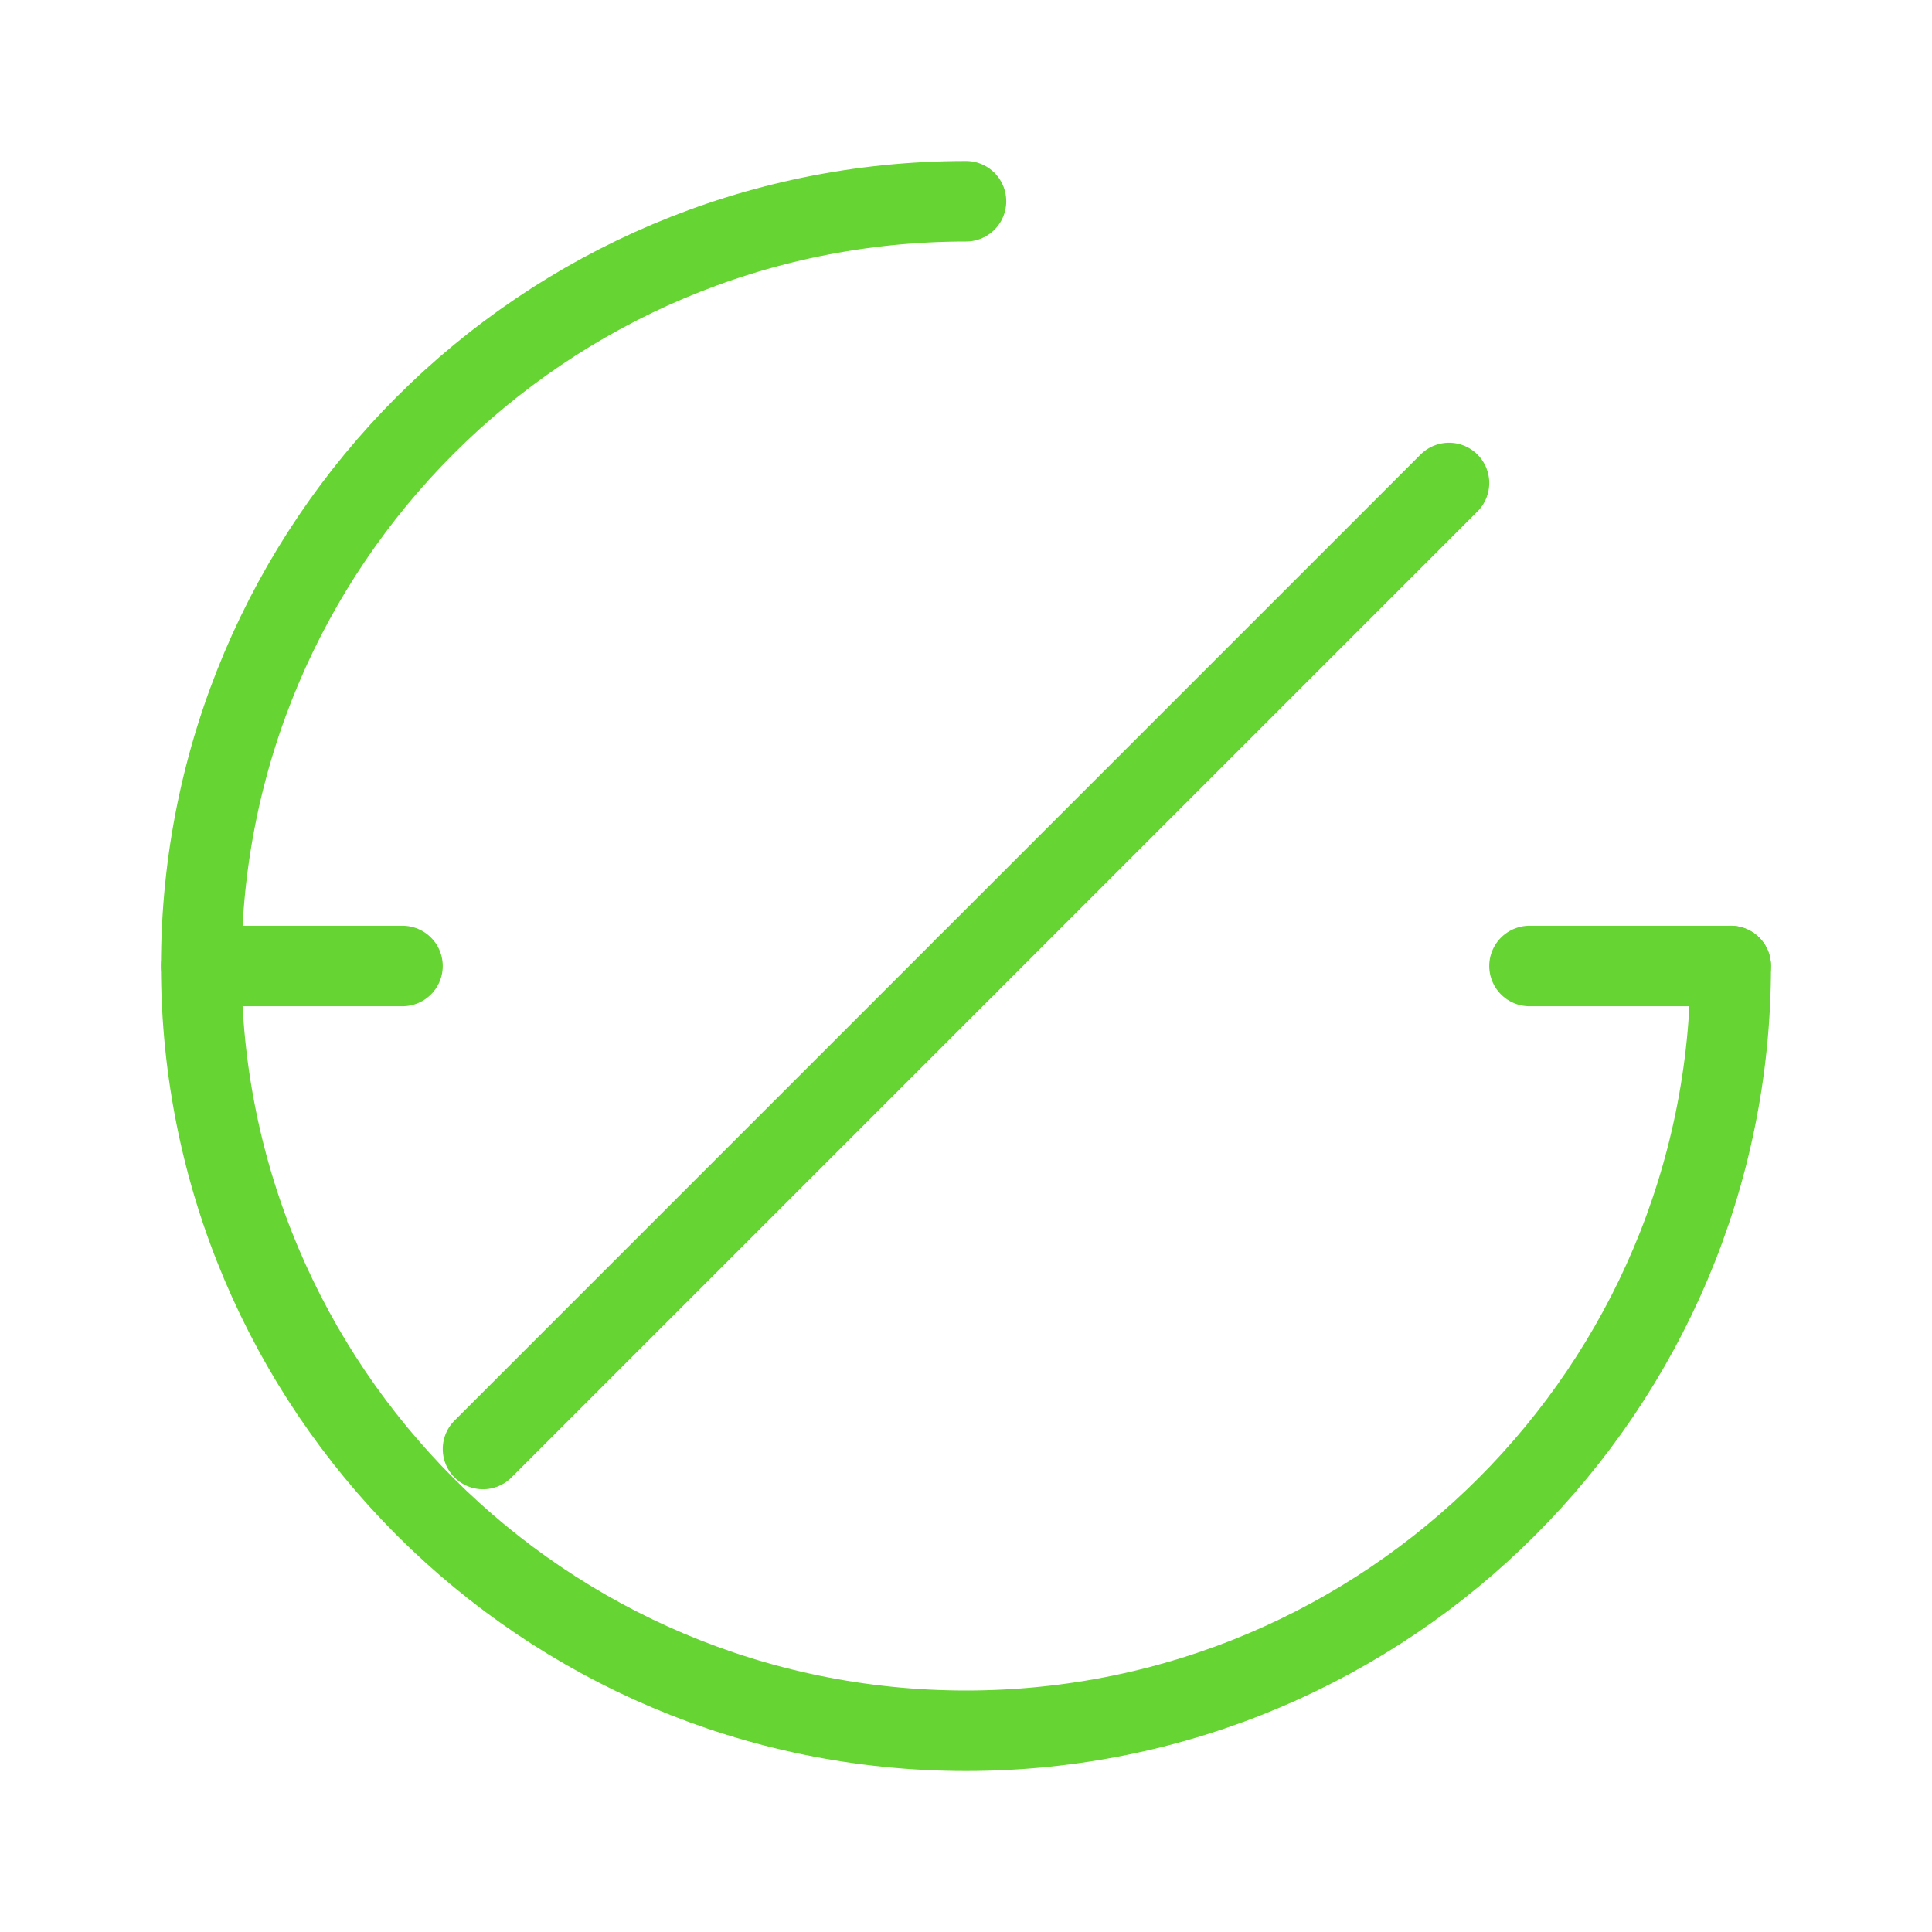
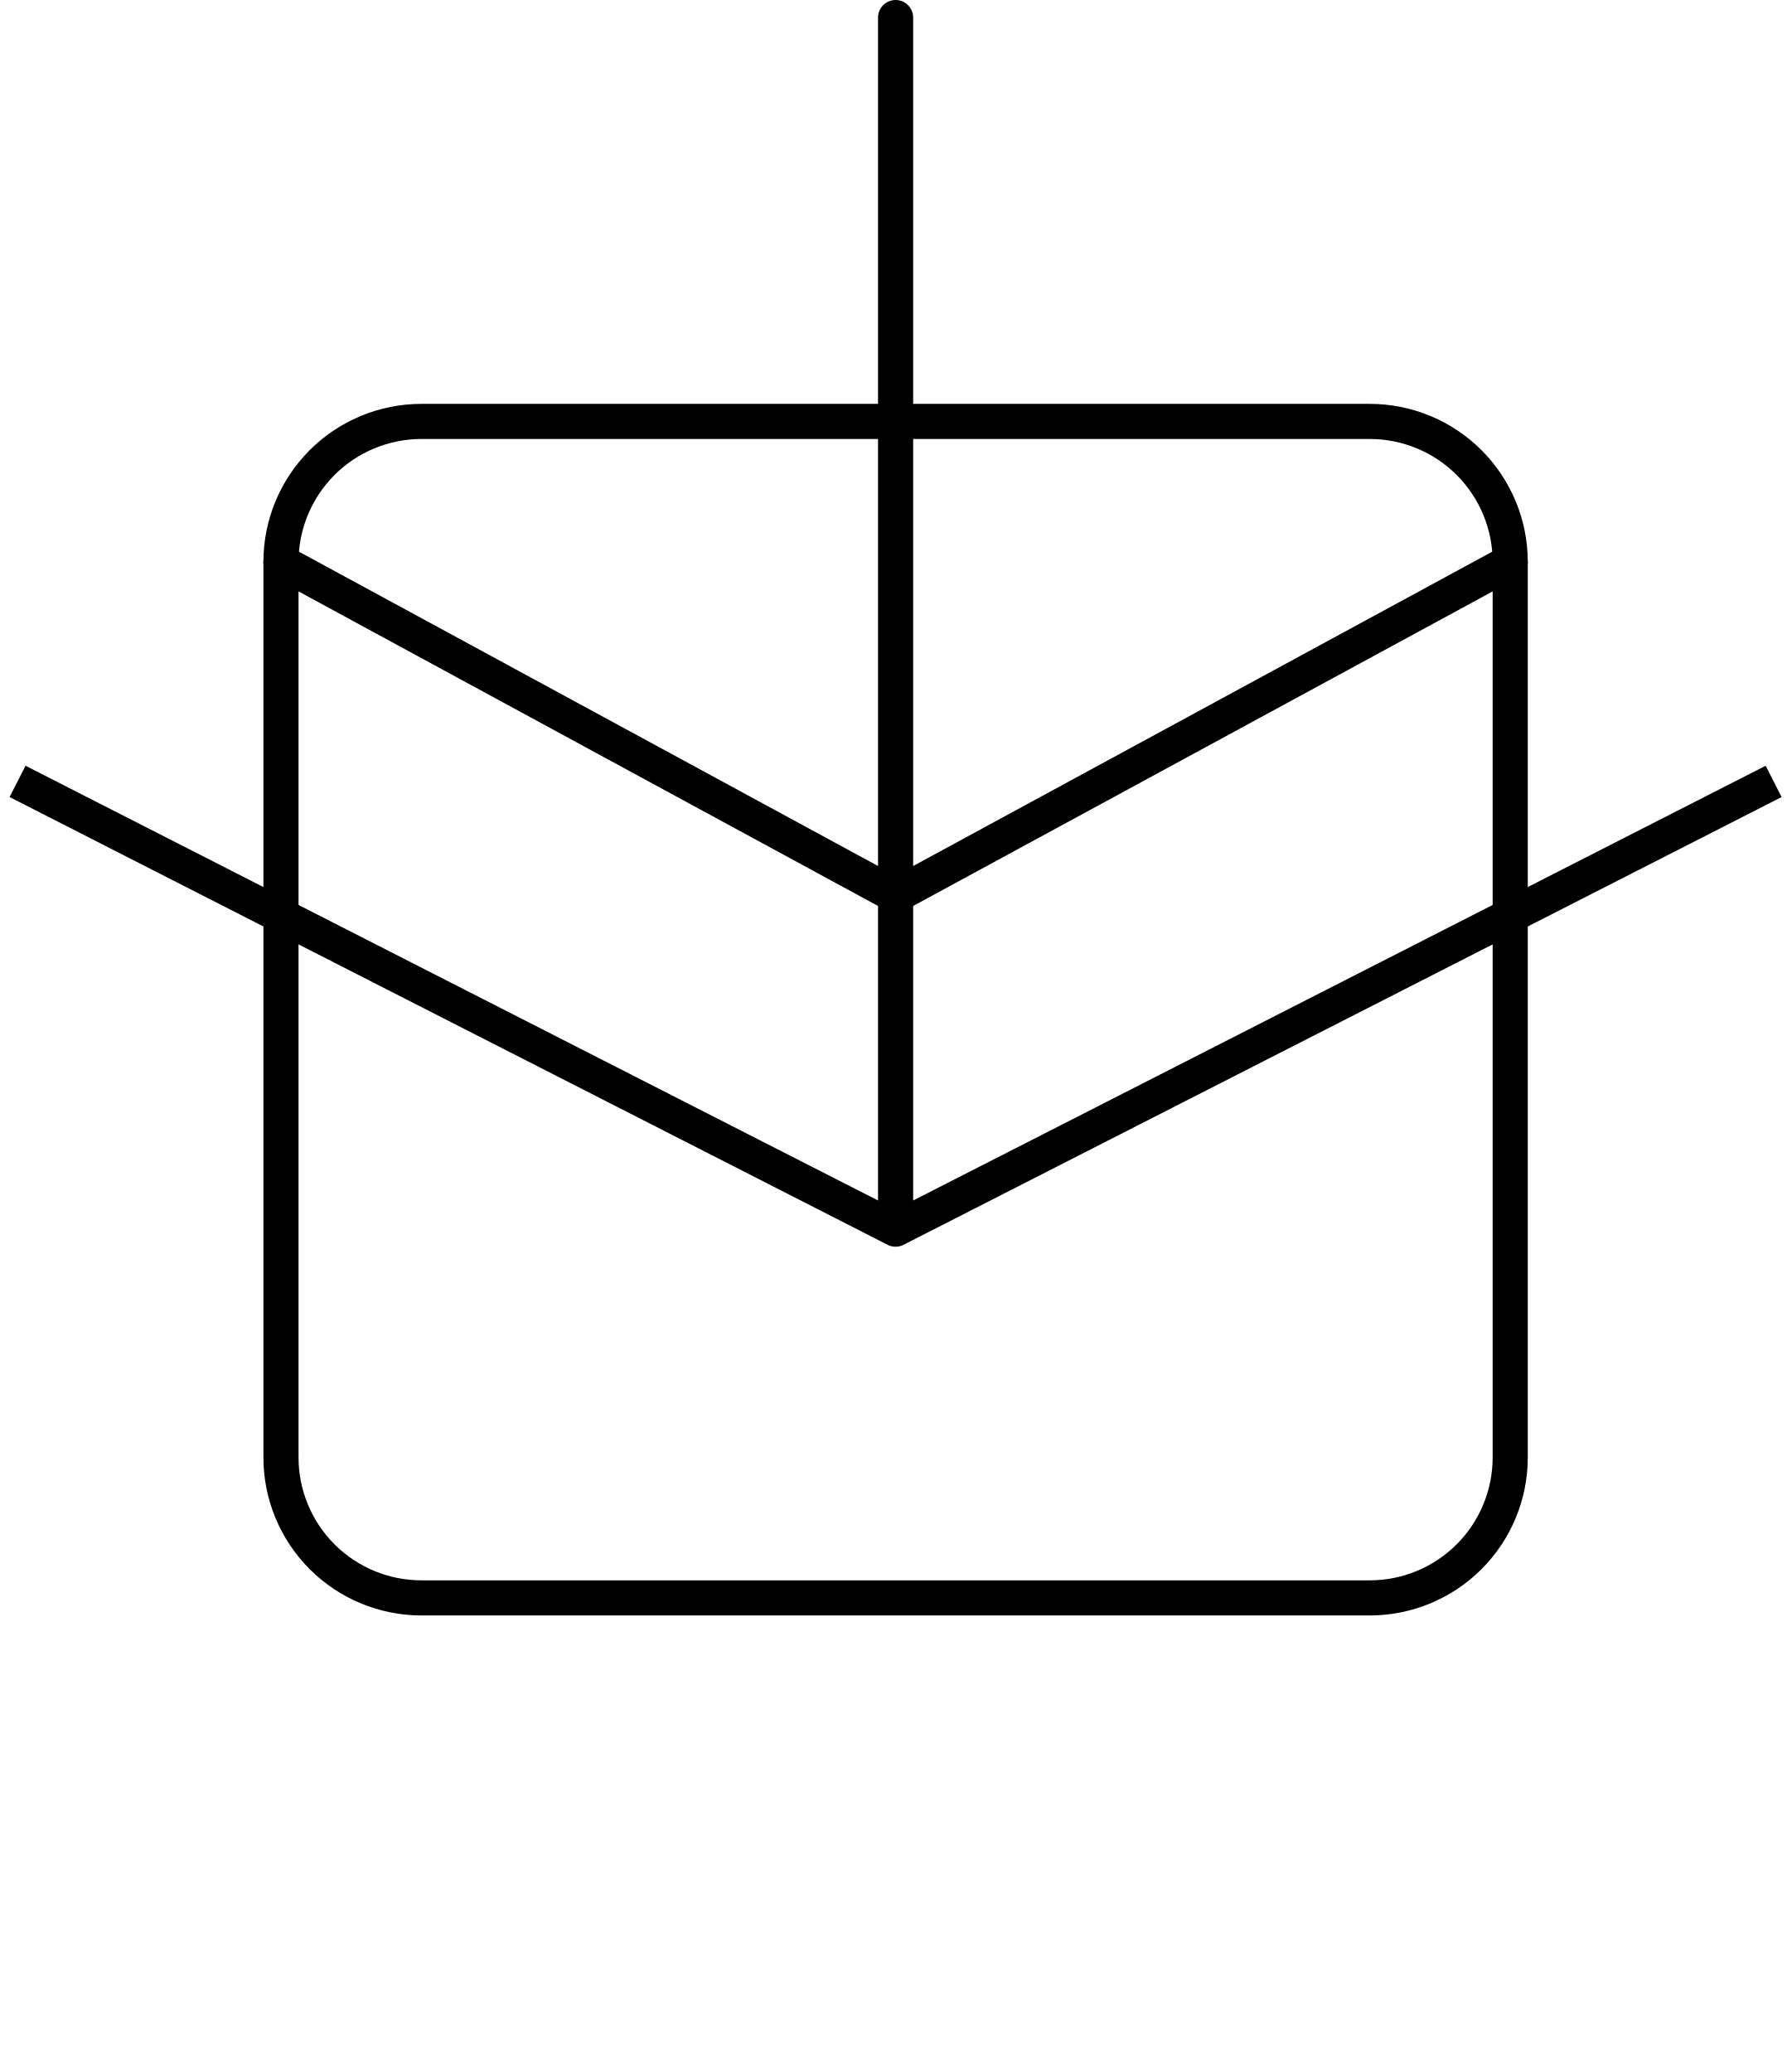
- <svg xmlns="http://www.w3.org/2000/svg" width="96" height="96" viewBox="0 0 24 24" fill="none">
-   <path d="M21.5 12C21.5 17.247 17.247 21.5 12 21.5C6.753 21.5 2.5 17.247 2.5 12C2.5 6.753 6.753 2.5 12 2.5" stroke="#66d432" stroke-width="1" stroke-linecap="round" />
-   <path d="M12 12L18 6" stroke="#66d432" stroke-width="1" stroke-linecap="round" />
-   <path d="M12 12L6 18" stroke="#66d432" stroke-width="1" stroke-linecap="round" />
-   <path d="M21.5 12H19" stroke="#66d432" stroke-width="1" stroke-linecap="round" />
-   <path d="M5 12H2.5" stroke="#66d432" stroke-width="1" stroke-linecap="round" />
+ <svg xmlns="http://www.w3.org/2000/svg" width="102" height="118" viewBox="0 0 102 118" fill="none">
+   <path d="M101 44.5L51 70L1 44.5M51 1V70V1Z" stroke="currentColor" stroke-width="2" stroke-linejoin="round" />
+   <path d="M86 32V83C86 85.122 85.157 87.157 83.657 88.657C82.157 90.157 80.122 91 78 91H24C21.878 91 19.843 90.157 18.343 88.657C16.843 87.157 16 85.122 16 83V32C16 29.878 16.843 27.843 18.343 26.343C19.843 24.843 21.878 24 24 24H78C80.122 24 82.157 24.843 83.657 26.343C85.157 27.843 86 29.878 86 32Z" stroke="currentColor" stroke-width="2" stroke-linecap="round" stroke-linejoin="round" />
+   <path d="M86 32L51 51L16 32" stroke="currentColor" stroke-width="2" stroke-linecap="round" stroke-linejoin="round" />
</svg>
